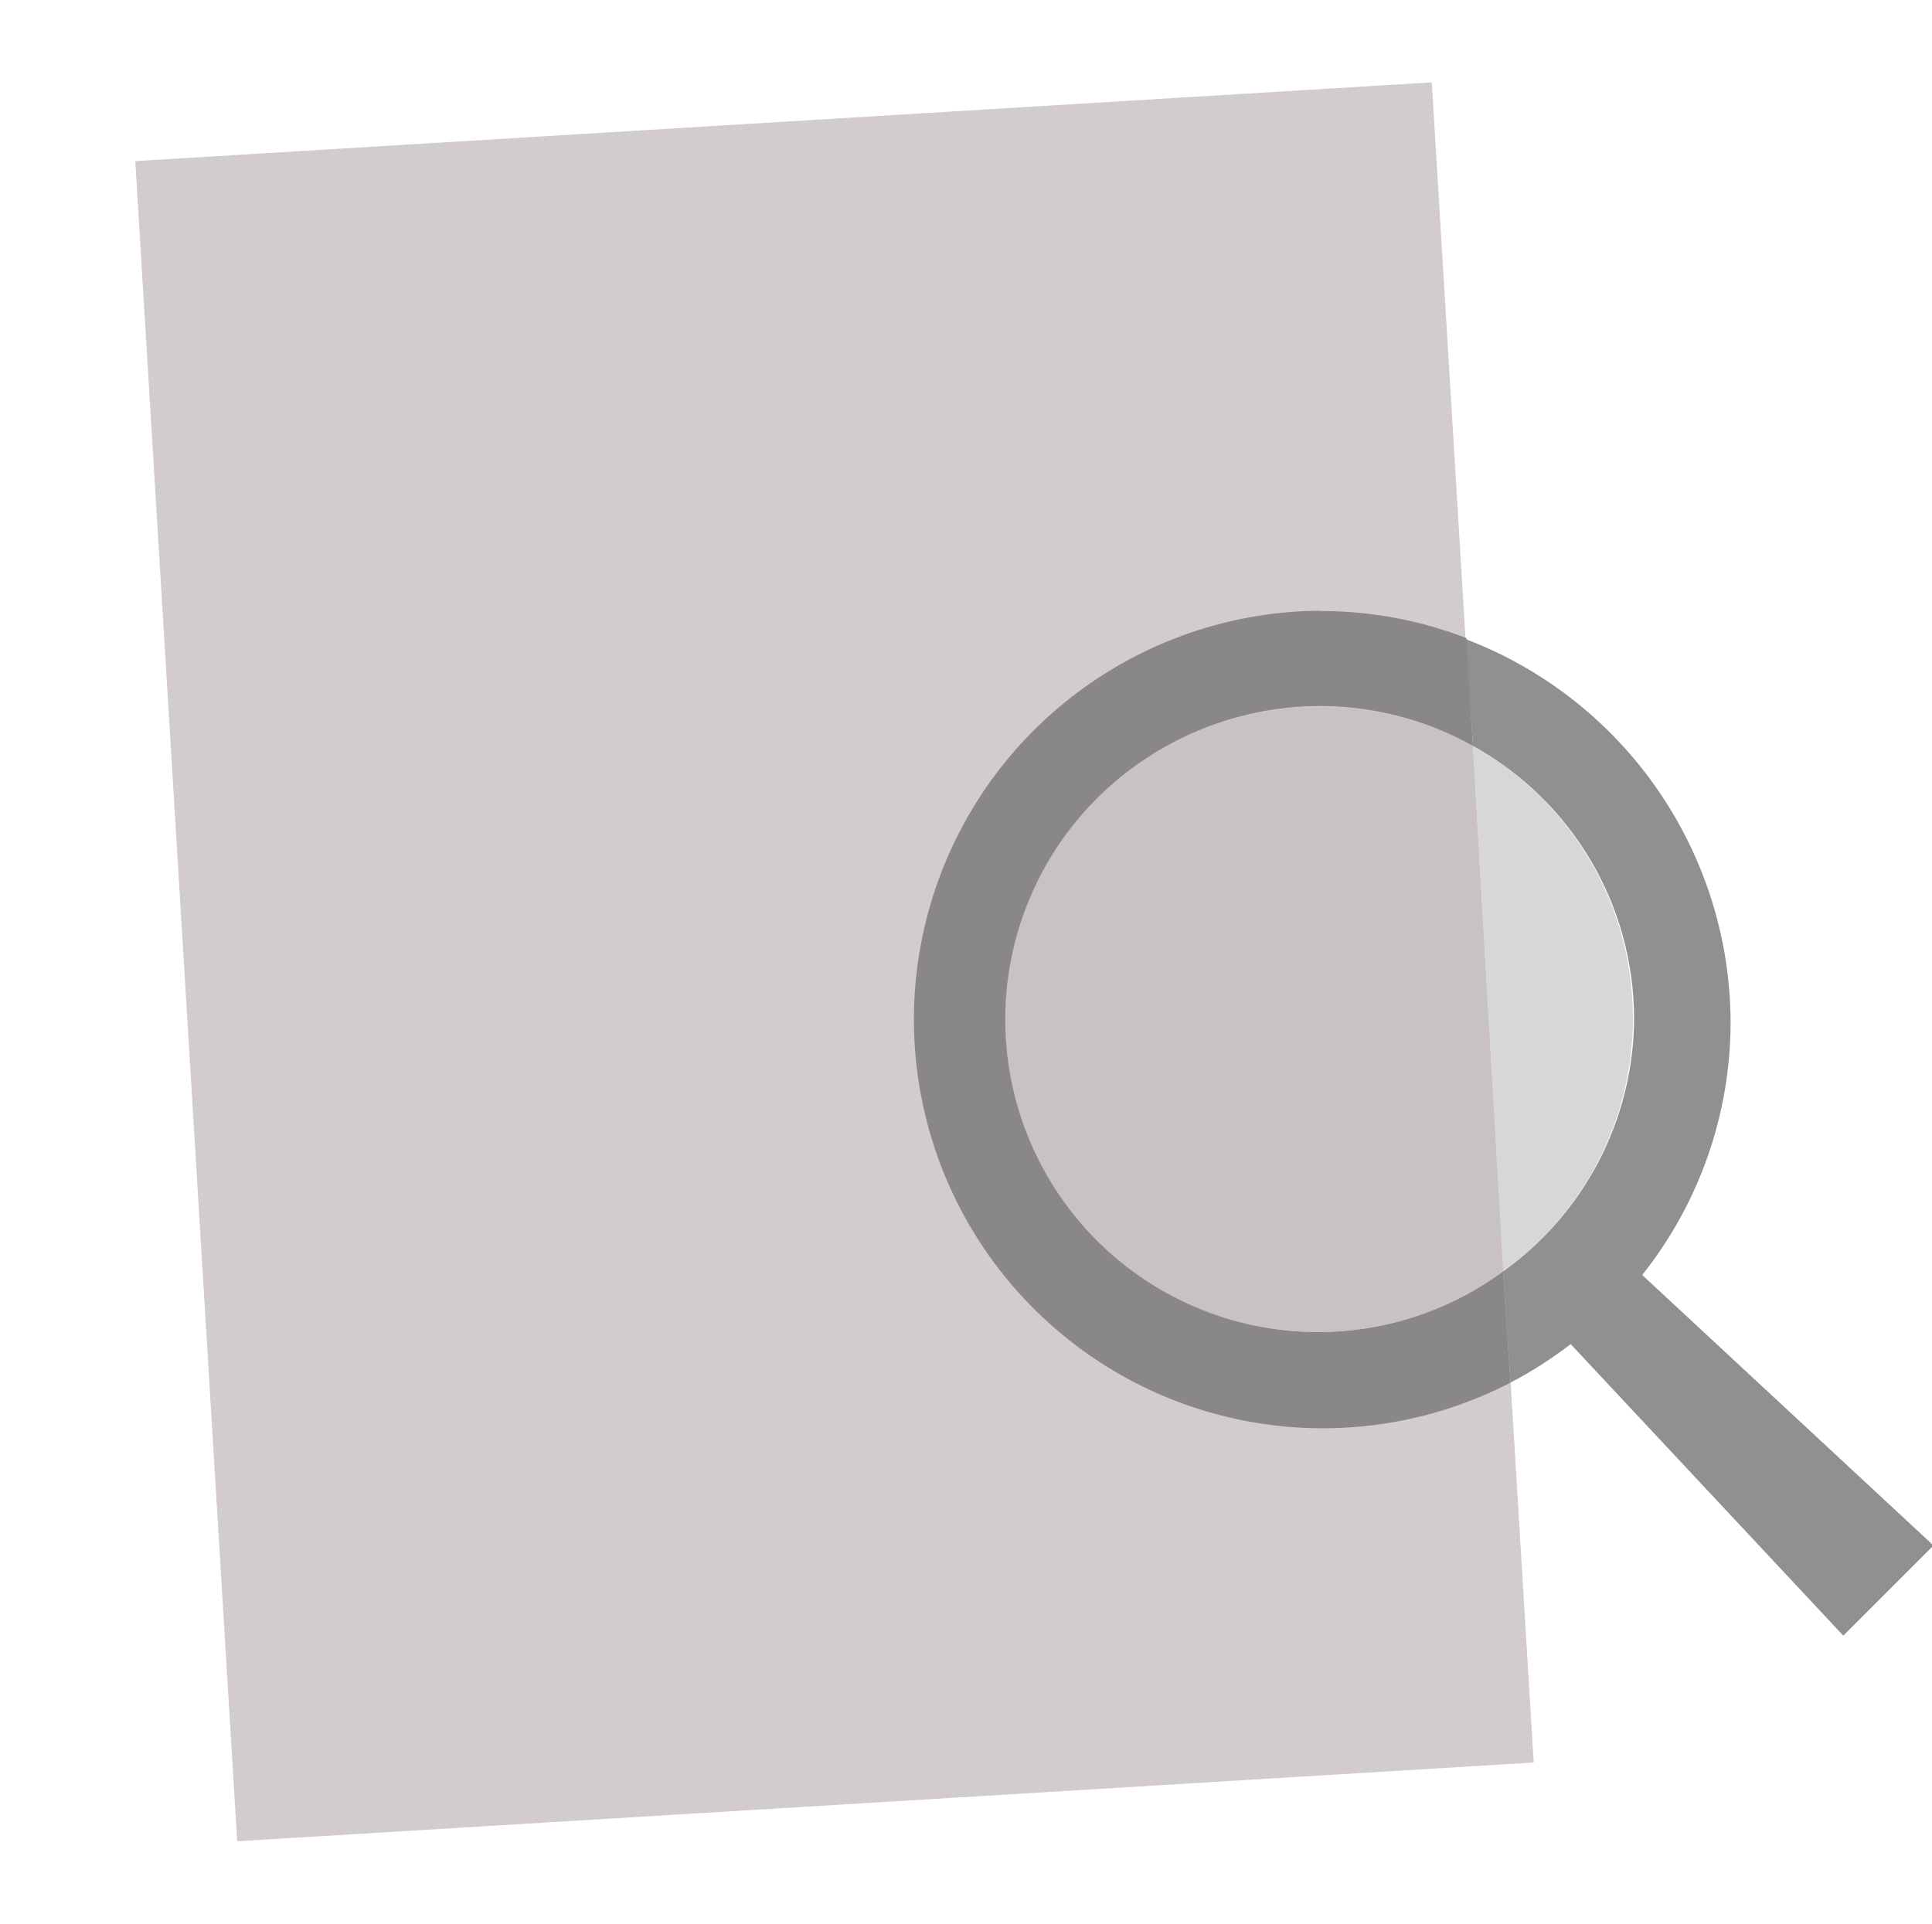
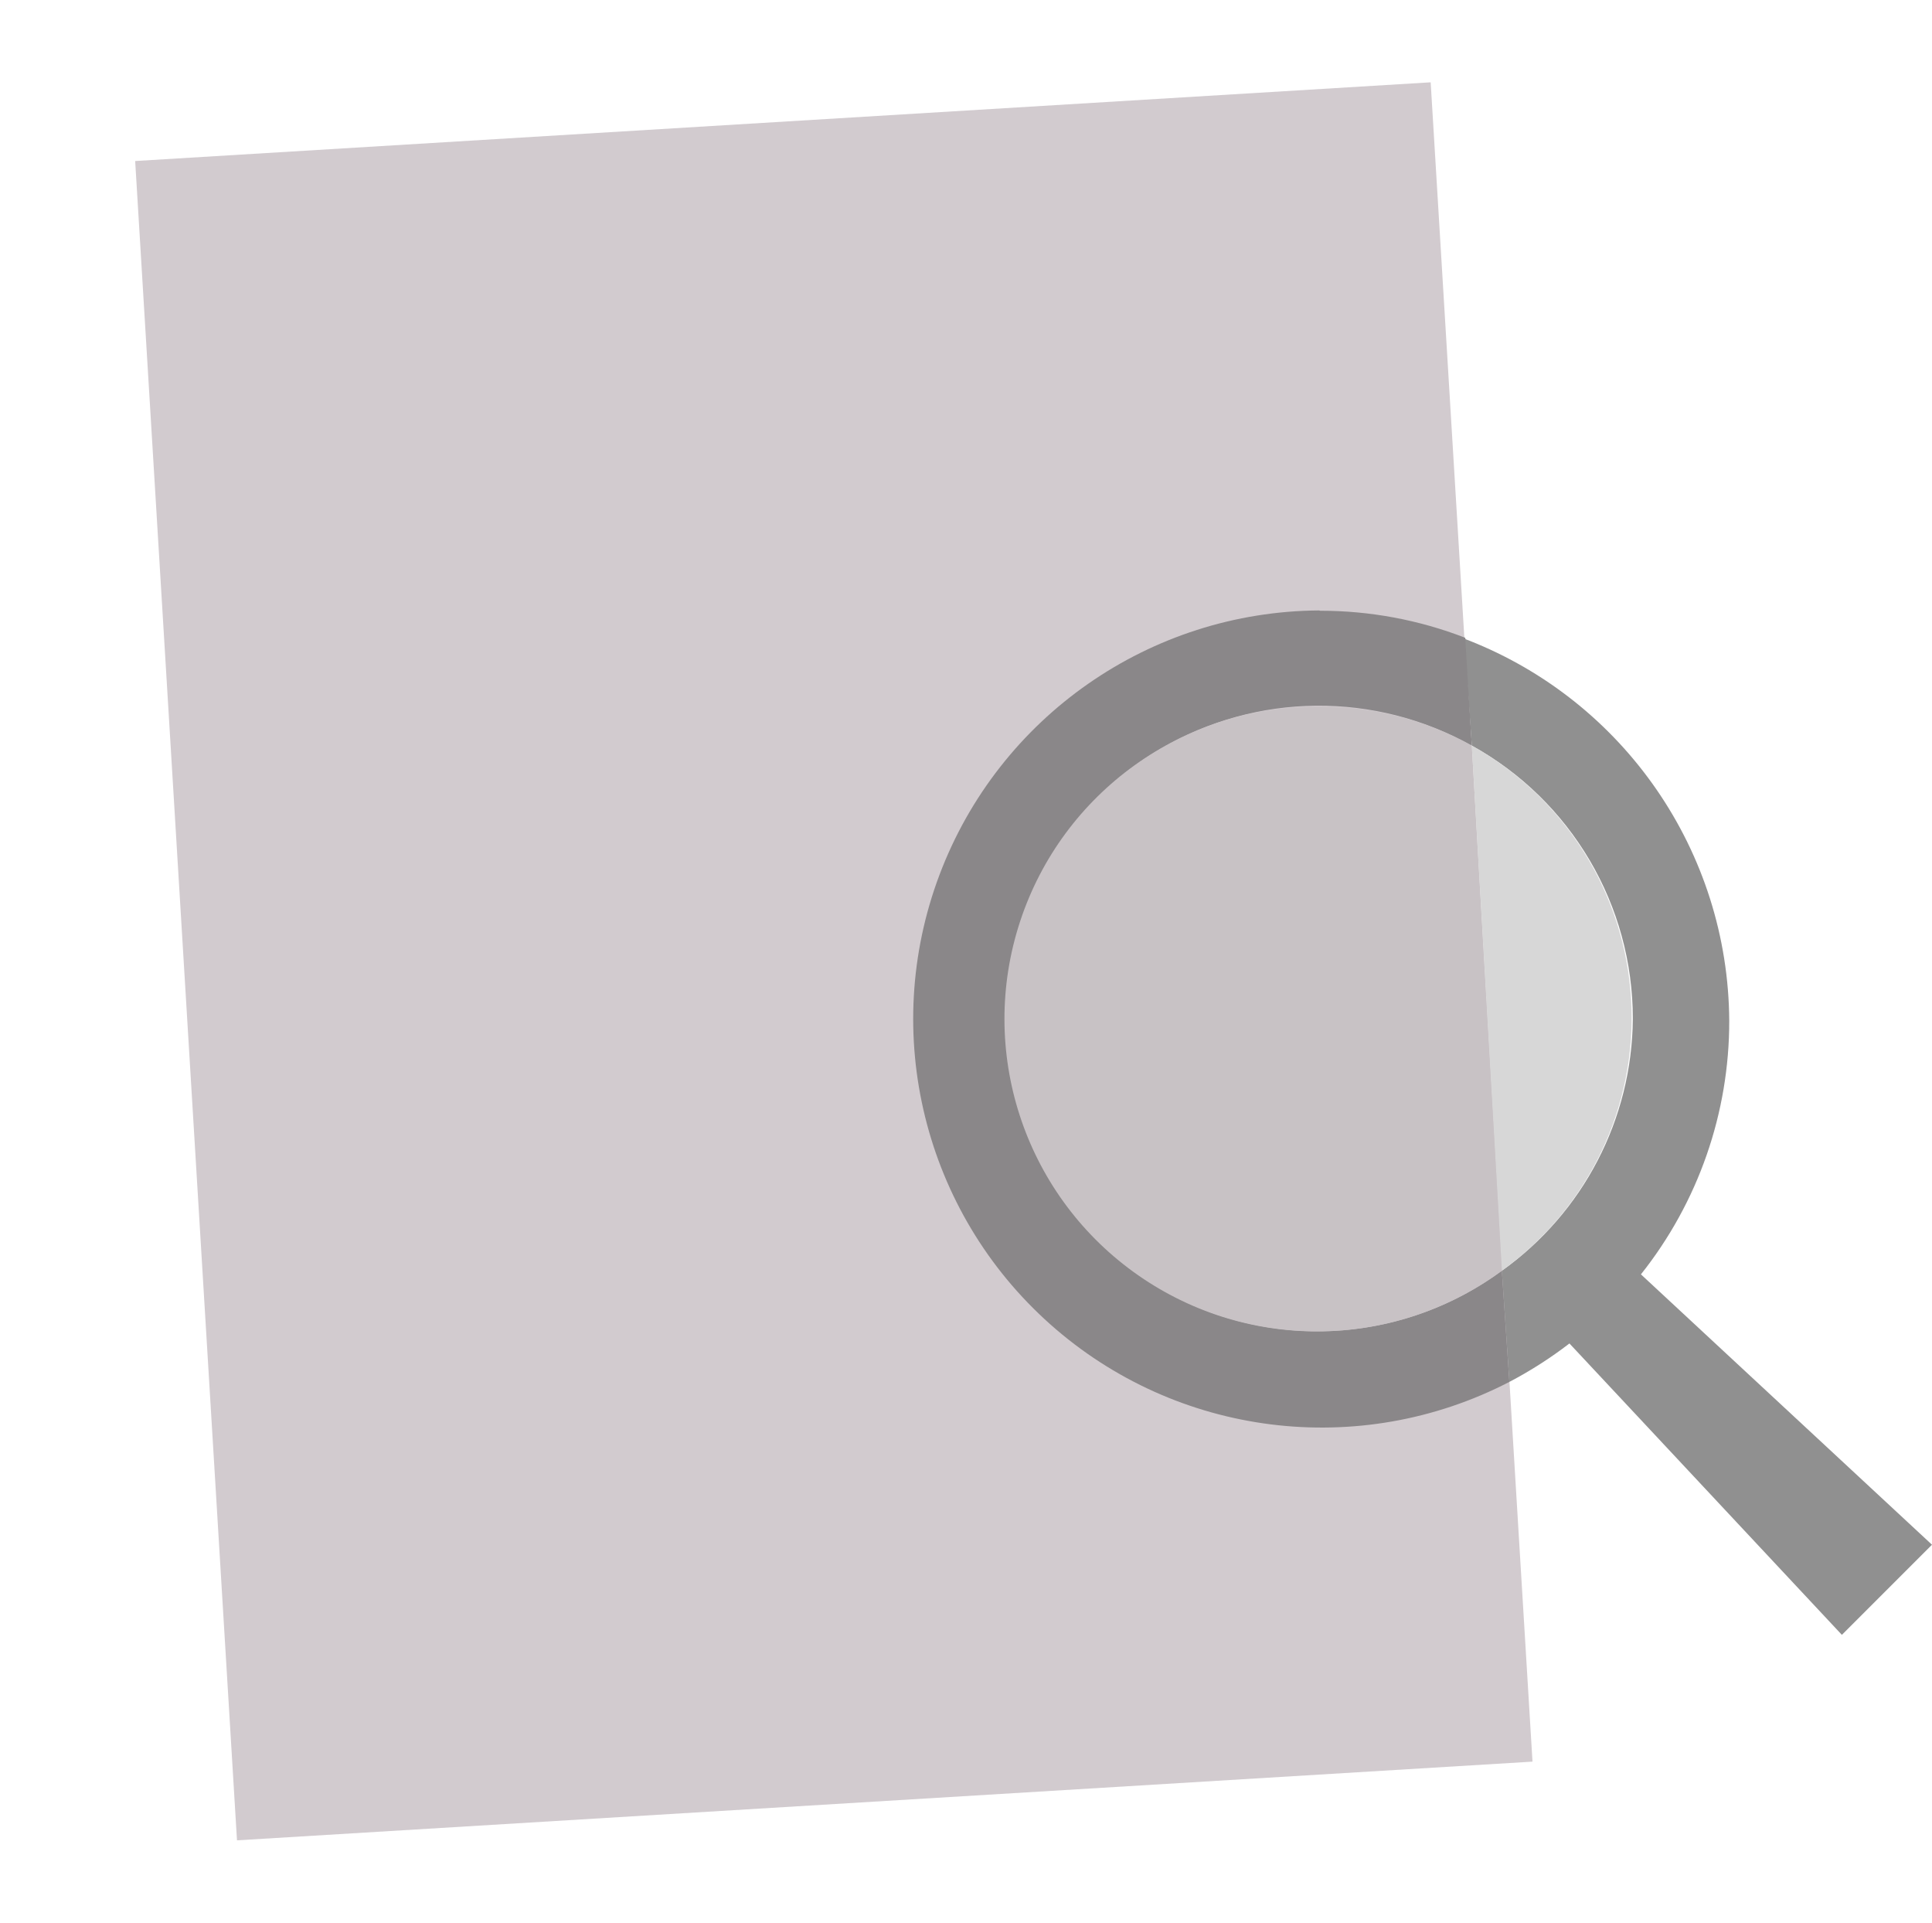
- <svg xmlns="http://www.w3.org/2000/svg" viewBox="0 0 64.27 64">
-   <g id="Layer_2" data-name="Layer 2">
-     <g id="Layer_1-2" data-name="Layer 1">
-       <rect width="64" height="64" style="fill:none" />
+ <svg xmlns="http://www.w3.org/2000/svg" viewbox="0 0 64.27 64">
+   <g data-name="Layer 2" id="Layer_2">
+     <g data-name="Layer 1" id="Layer_1-2">
+       <rect height="64" style="fill:none" width="64" />
      <polyline points="47.63 2.74 4.5 5.36 7.89 61.26 51.02 58.64 47.63 2.74" style="fill:#d2cbcf" />
      <path d="M48.75,21.22,49,24.82a10.38,10.38,0,0,1,5.36,9.1h0A10.4,10.4,0,0,1,50,42.3L50.25,46a13.74,13.74,0,0,0,2-1.28l9.07,9.7,3-3-9.69-9a13.53,13.53,0,0,0,2.94-8.44,13.69,13.69,0,0,0-8.77-12.7" style="fill:#909090" />
      <path d="M43.92,20.32A13.6,13.6,0,1,0,50.25,46L50,42.3a10.36,10.36,0,0,1-16.5-8.38h0A10.41,10.41,0,0,1,49,24.82l-.22-3.59a13.35,13.35,0,0,0-4.83-.9" style="fill:#8a8789" />
      <path d="M49,24.82,50,42.3A10.37,10.37,0,0,0,49,24.82" style="fill:#d7d7d7" />
      <path d="M43.92,23.52A10.4,10.4,0,1,0,50,42.3L49,24.82a10.38,10.38,0,0,0-5-1.3" style="fill:#c8c2c5" />
    </g>
  </g>
</svg>
